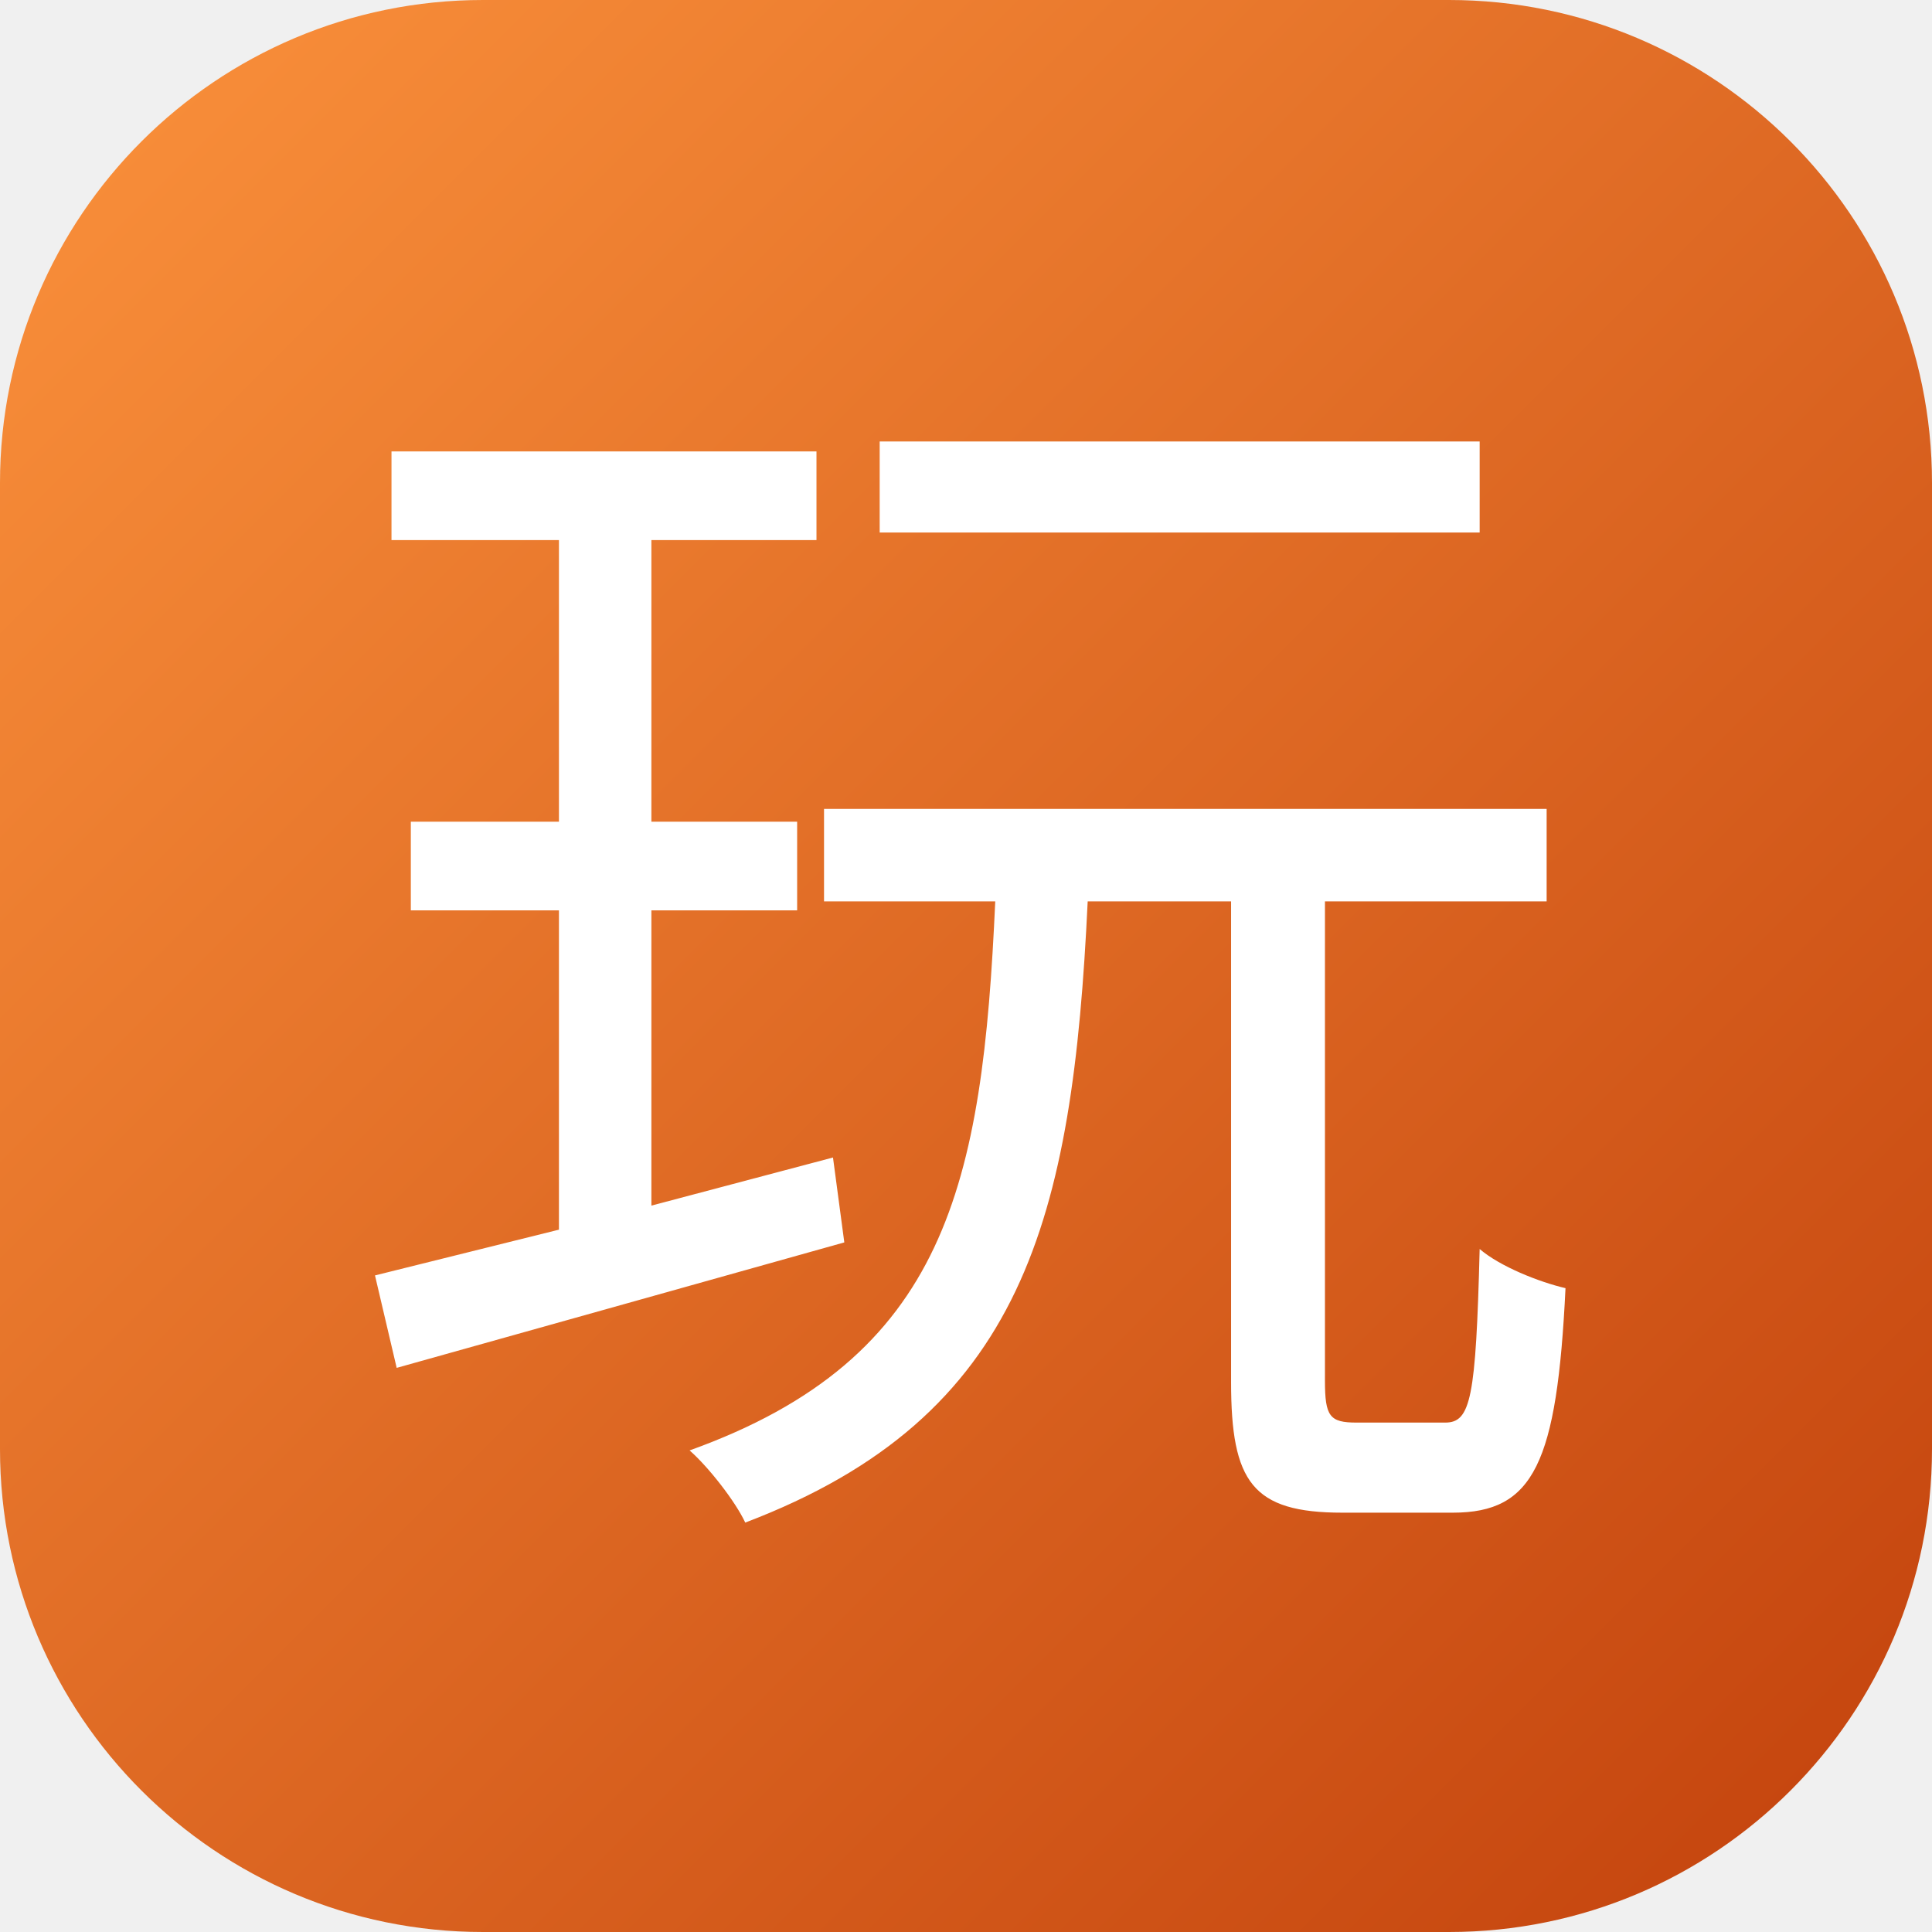
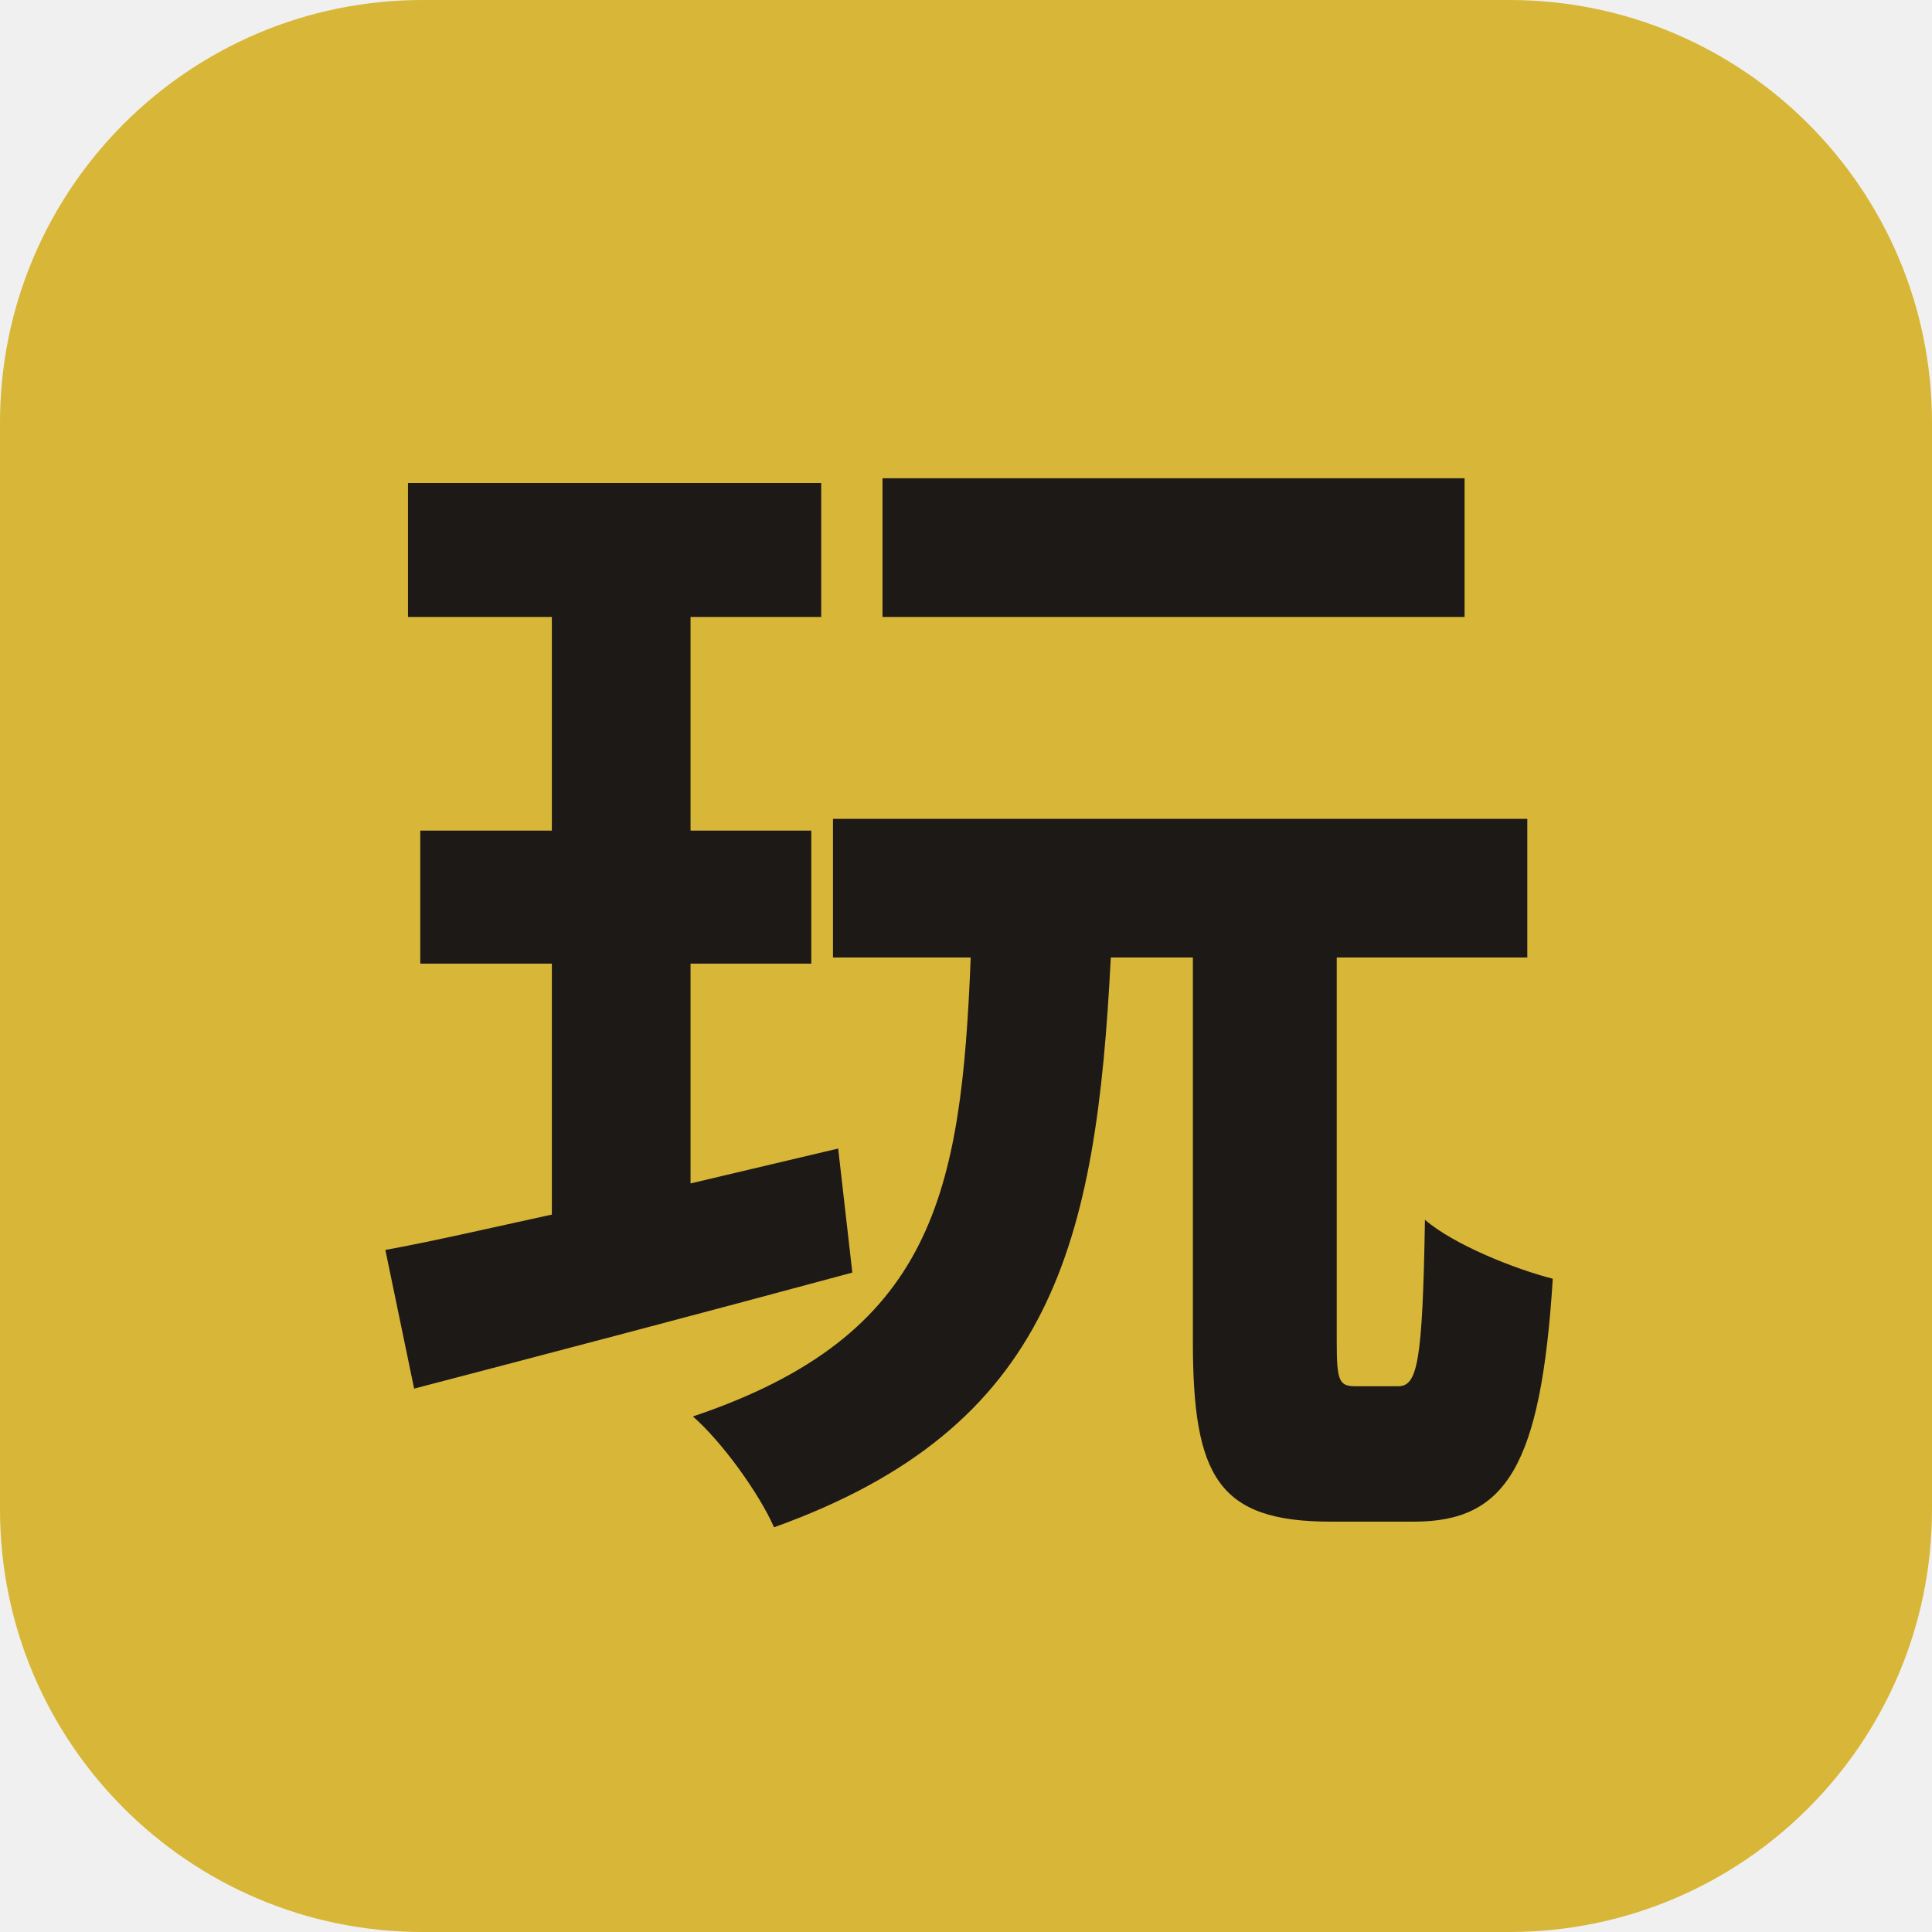
<svg xmlns="http://www.w3.org/2000/svg" viewBox="0 0 64 64">
-   <defs>
-     <linearGradient id="g" x1="0" y1="0" x2="1" y2="1">
-       <stop offset="0" stop-color="#fb923c" />
-       <stop offset="1" stop-color="#c2410c" />
-     </linearGradient>
-   </defs>
-   <rect width="64" height="64" rx="16" fill="url(#g)" />
-   <text x="32" y="47" font-family="Ma Shan Zheng, Xingkai SC, Kaiti SC, STKaiti, KaiTi, serif" font-size="42" fill="#fff" text-anchor="middle">玩</text>
+   <rect width="64" height="64" rx="14" fill="#d8b638" />
+   <text x="32" y="47" font-family="Ma Shan Zheng, Xingkai SC, Kaiti SC, STKaiti, KaiTi, serif" font-size="40" font-weight="700" fill="#1c1917" text-anchor="middle">玩</text>
</svg>
